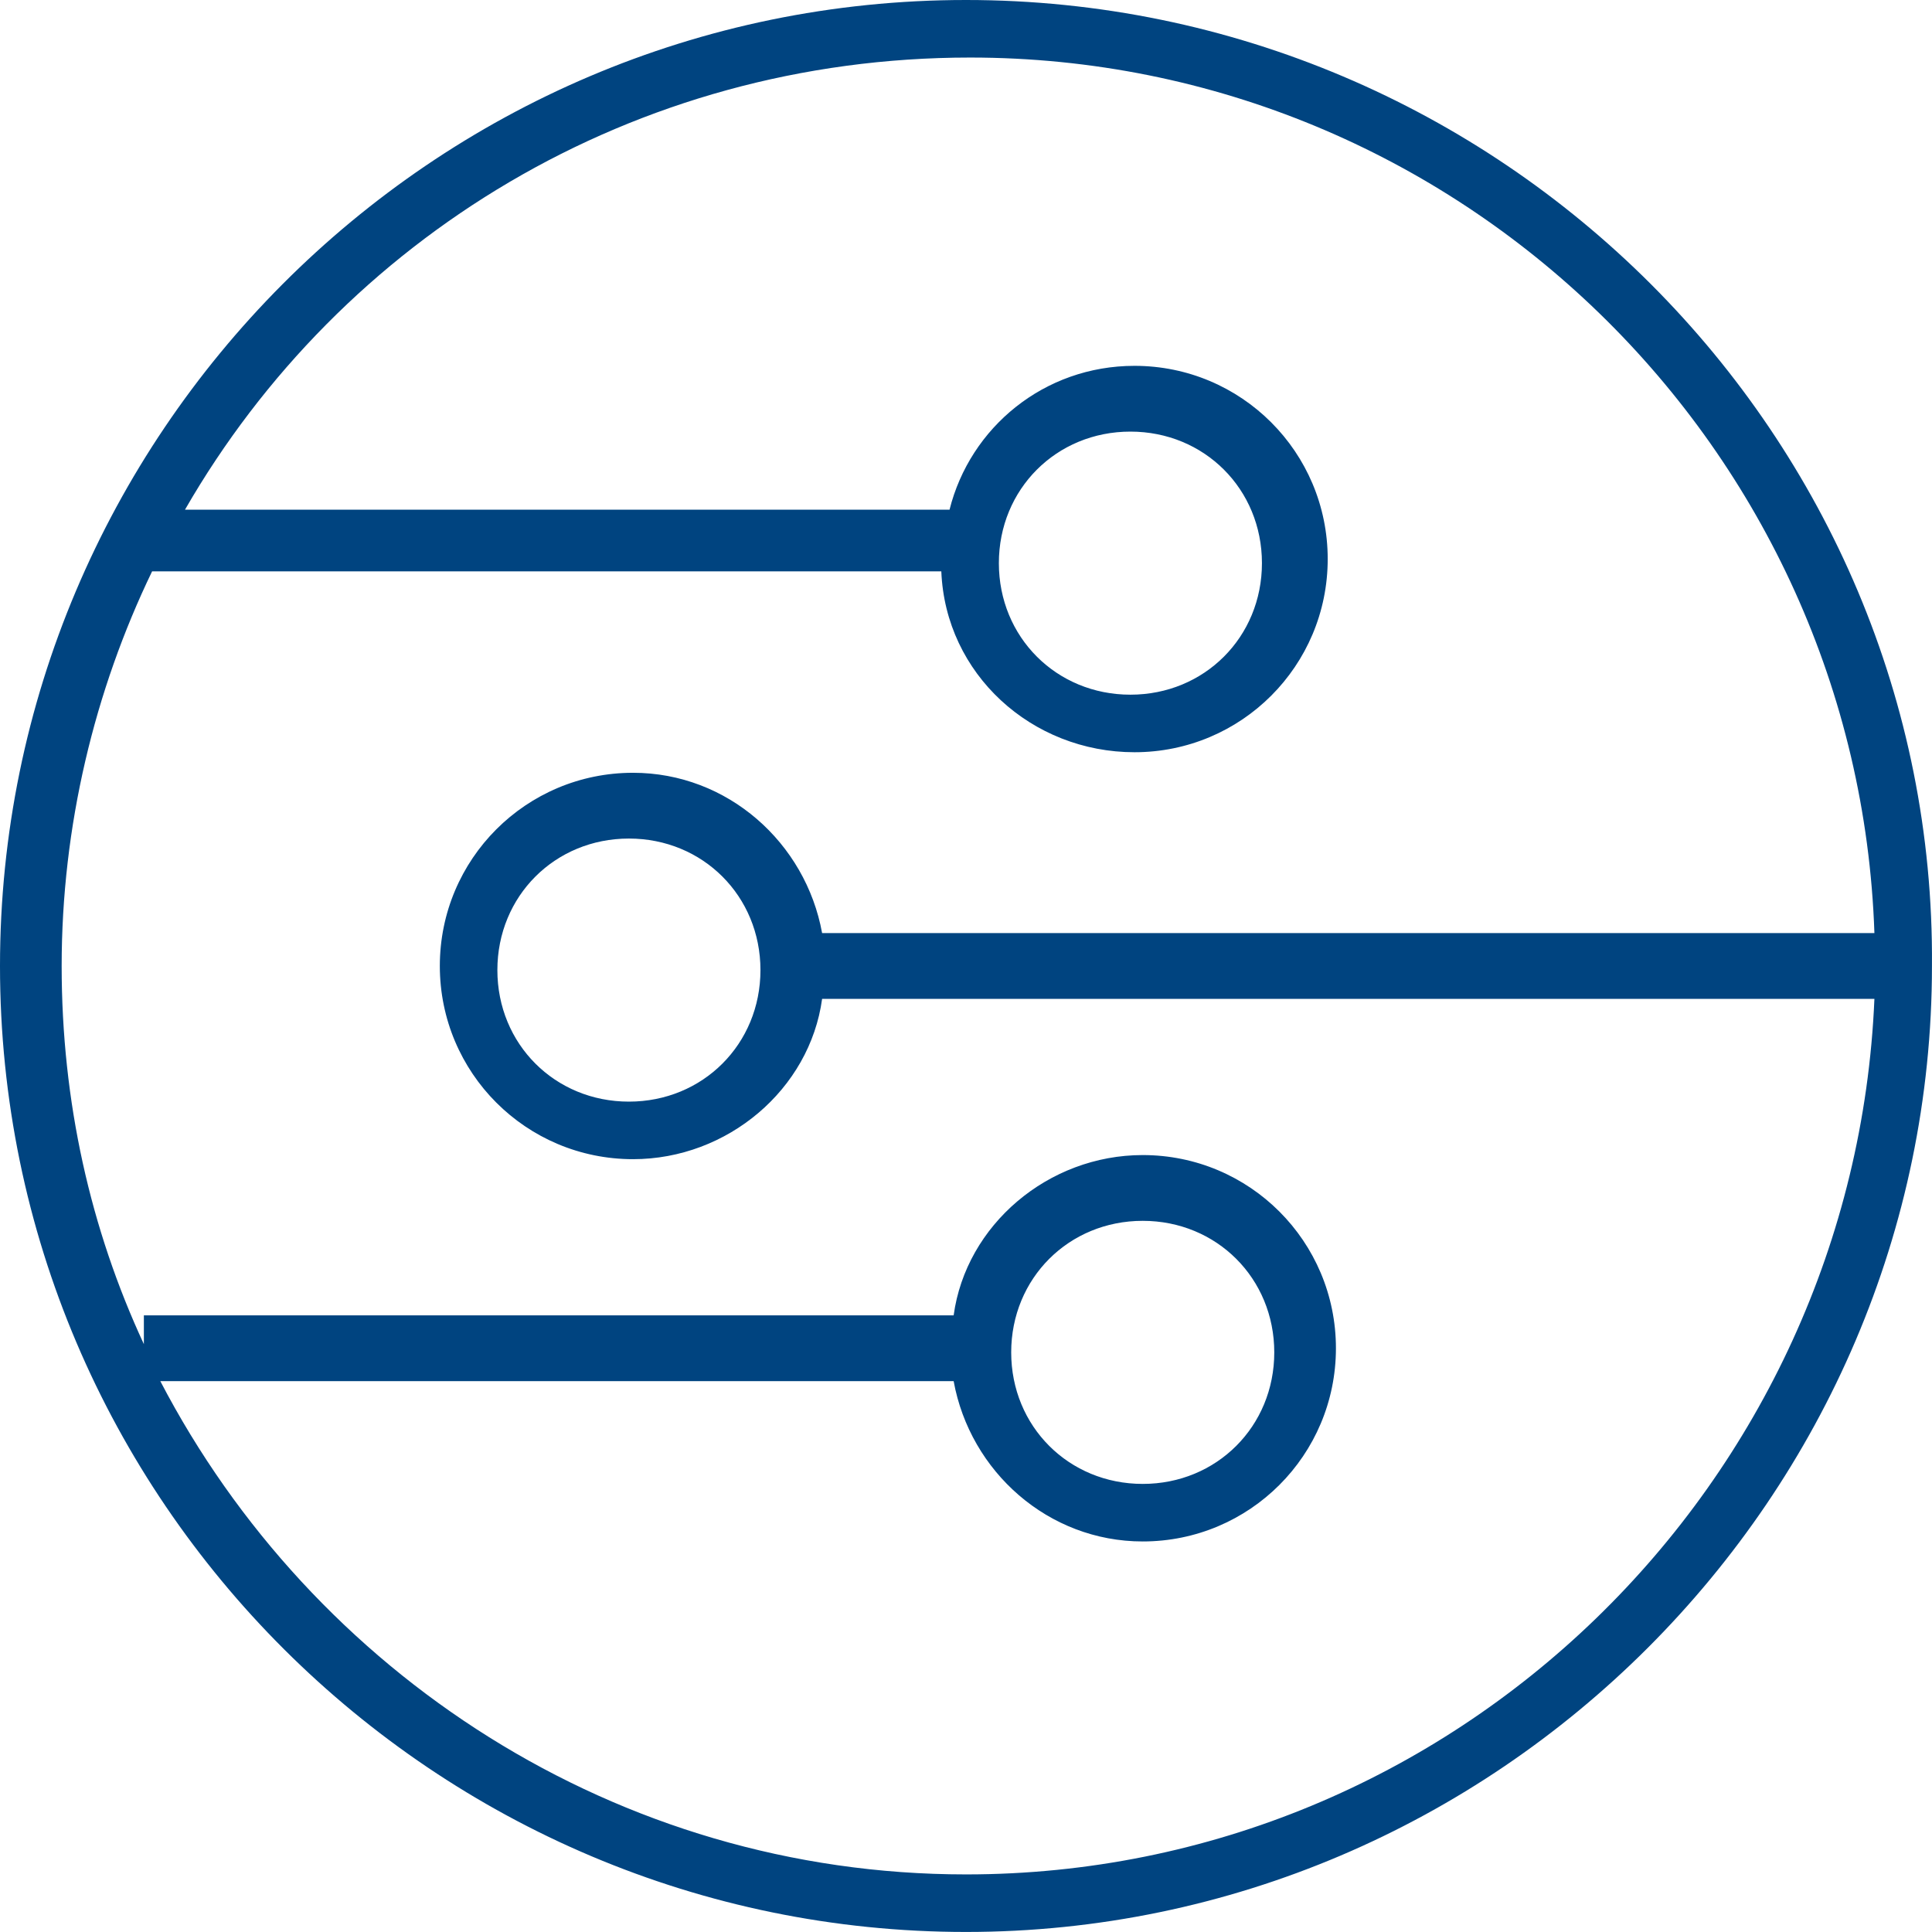
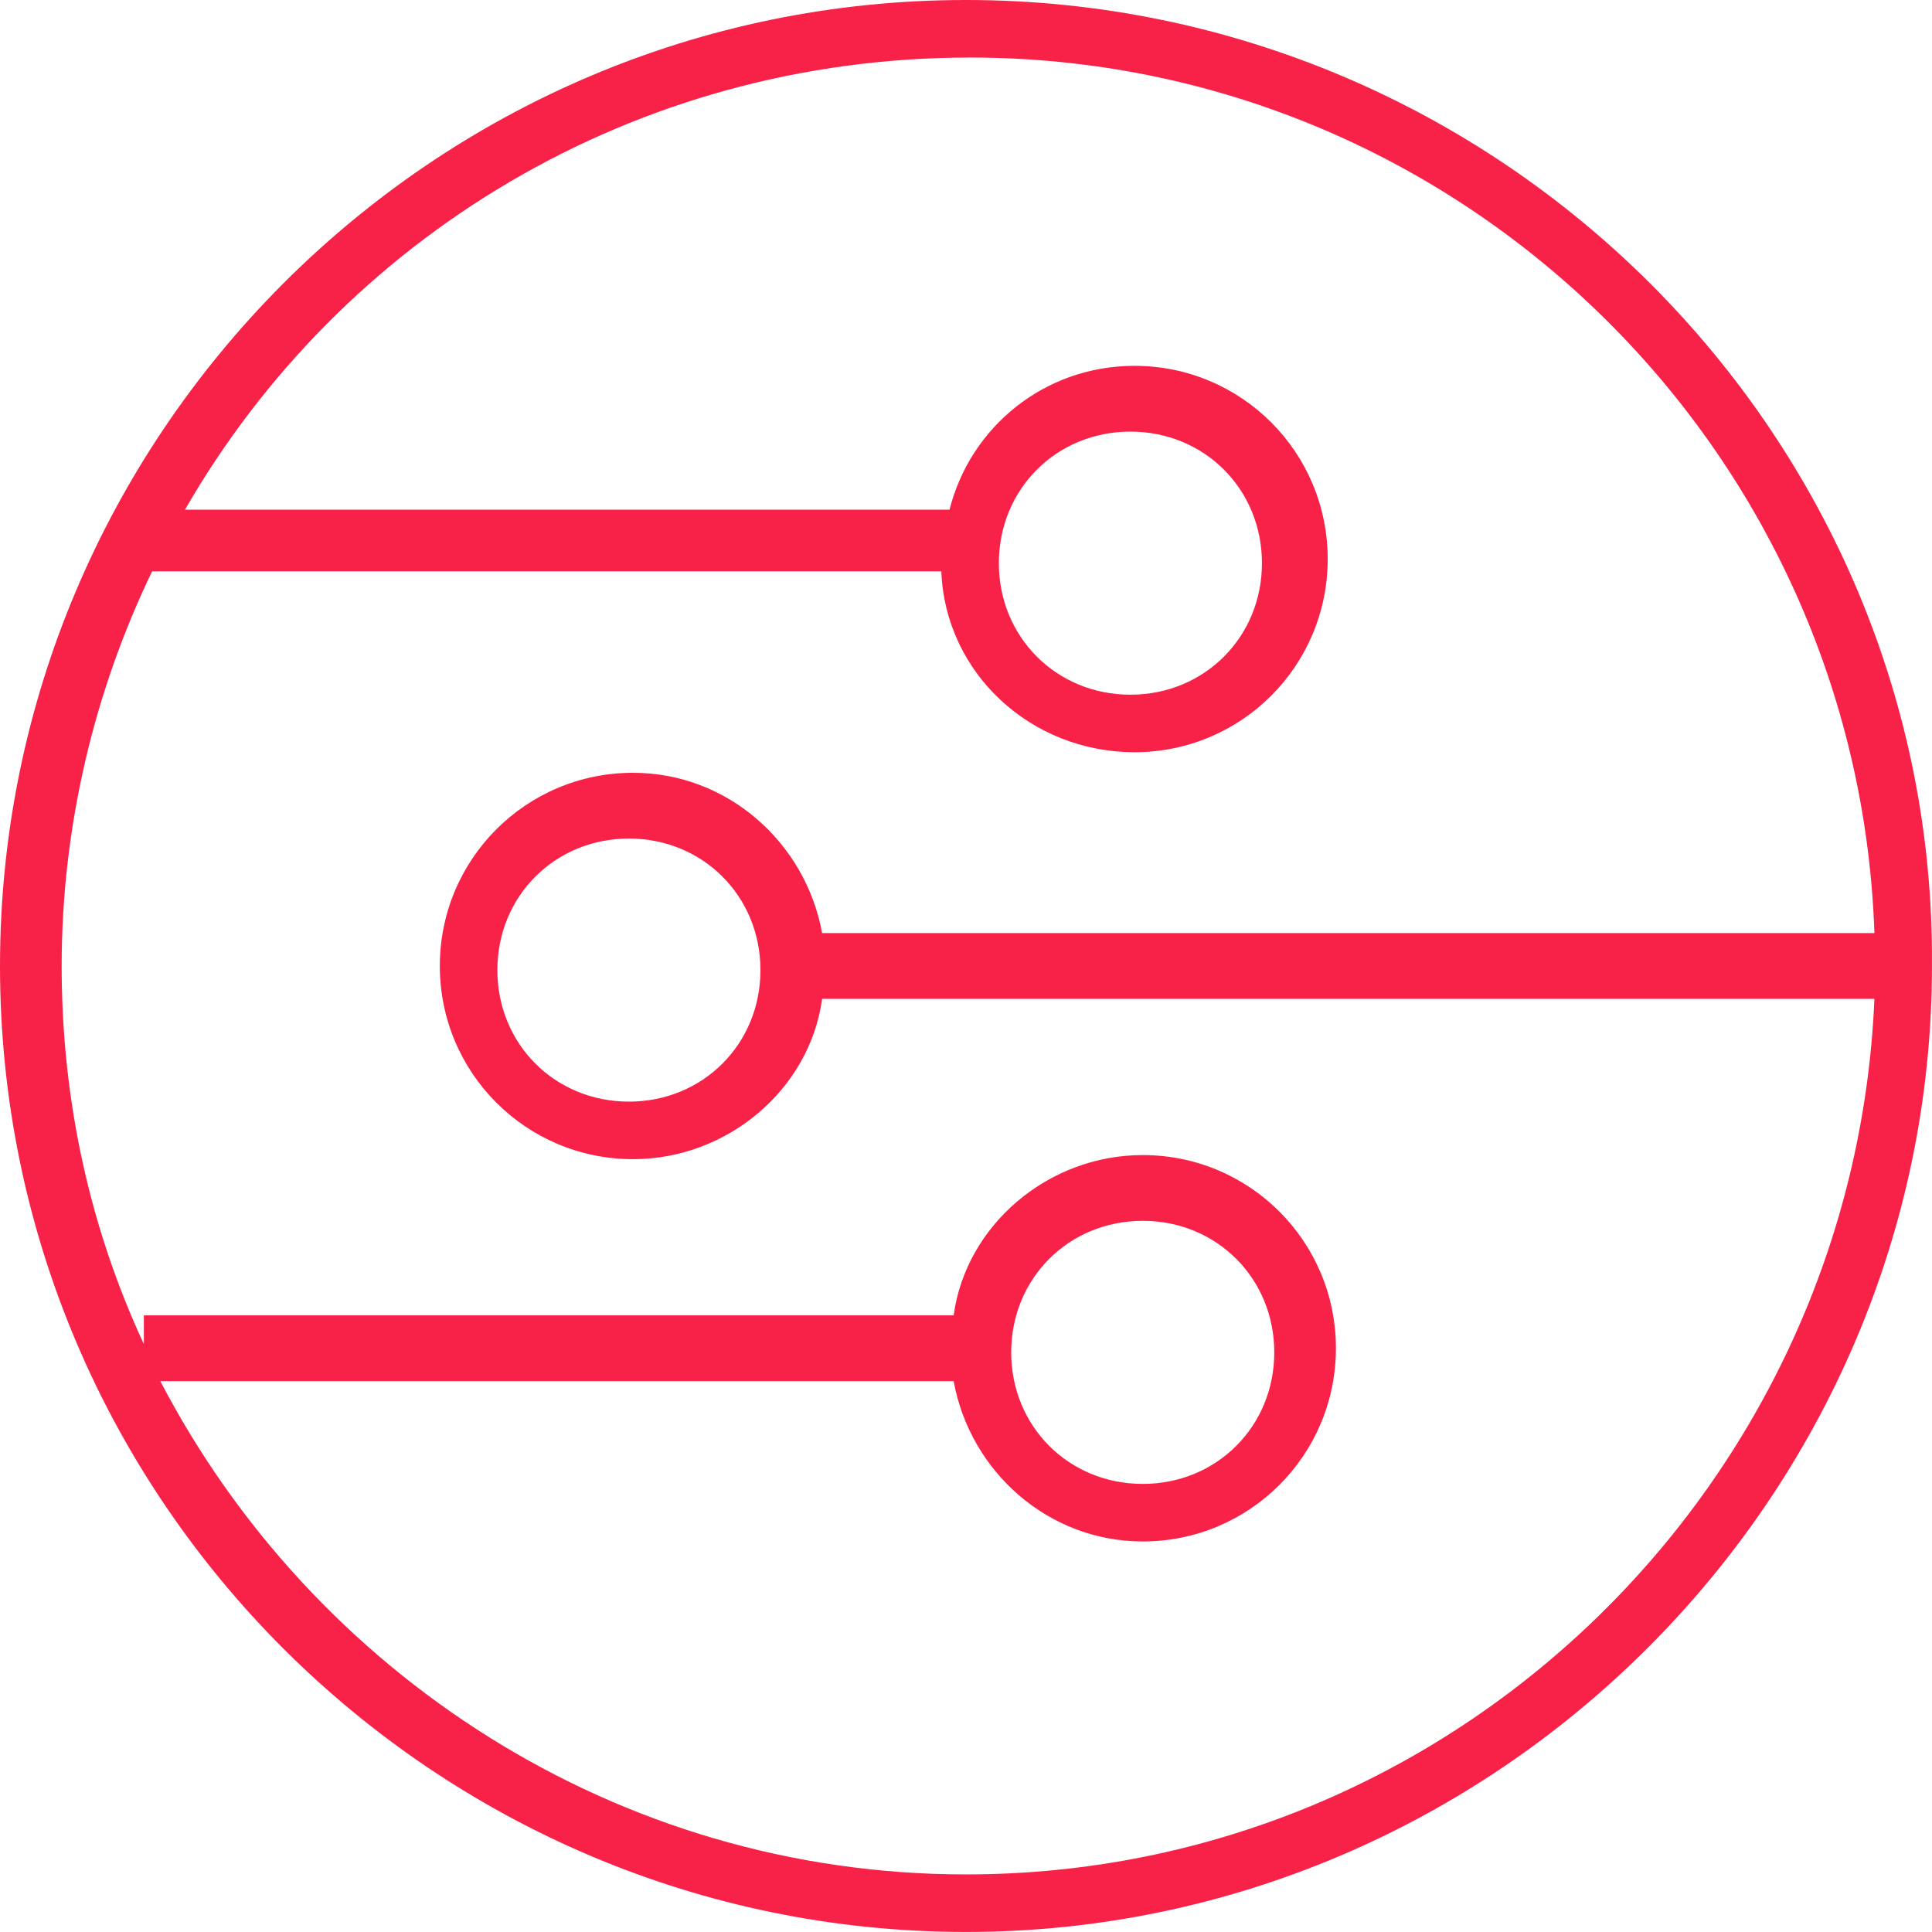
<svg xmlns="http://www.w3.org/2000/svg" height="47" width="47.001" xml:space="preserve" viewBox="0 0 47.001 47" y="0px" x="0px" id="pg-embed" version="1.1">
  <defs id="defs6" />
-   <path d="M 23.5,0 C 10.5,0 0,10.6 0,23.5 0,36.5 10.6,47 23.5,47 36.4,47 47,36.4 47,23.5 47.1,10.6 36.5,0 23.5,0 Z m 0,45.6 C 15,45.6 7.6,40.7 3.9,33.6 h 19.3 c 0.4,2.2 2.3,3.9 4.6,3.9 2.6,0 4.7,-2.1 4.7,-4.7 0,-2.6 -2.1,-4.7 -4.7,-4.7 -2.3,0 -4.3,1.7 -4.6,3.9 H 3.5 v 0.7 c -1.3,-2.8 -2,-5.9 -2,-9.2 0,-3.4 0.8,-6.7 2.2,-9.6 h 19.2 c 0.1,2.5 2.2,4.4 4.7,4.4 2.6,0 4.7,-2.1 4.7,-4.7 0,-2.6 -2.1,-4.7 -4.7,-4.7 -2.2,0 -4,1.5 -4.5,3.5 H 4.5 c 3.8,-6.6 10.9,-11 19.1,-11 11.9,0 21.6,9.5 22,21.3 H 20 c -0.4,-2.2 -2.3,-3.9 -4.6,-3.9 -2.6,0 -4.7,2.1 -4.7,4.7 0,2.6 2.1,4.7 4.7,4.7 2.3,0 4.3,-1.7 4.6,-3.9 H 45.6 C 45.1,36.1 35.4,45.6 23.5,45.6 Z m 1.1,-12.7 c 0,-1.8 1.4,-3.2 3.2,-3.2 1.8,0 3.2,1.4 3.2,3.2 0,1.8 -1.4,3.2 -3.2,3.2 -1.8,0 -3.2,-1.4 -3.2,-3.2 z M 24.3,13.7 c 0,-1.8 1.4,-3.2 3.2,-3.2 1.8,0 3.2,1.4 3.2,3.2 0,1.8 -1.4,3.2 -3.2,3.2 -1.8,0 -3.2,-1.4 -3.2,-3.2 z m -5.8,9.9 c 0,1.8 -1.4,3.2 -3.2,3.2 -1.8,0 -3.2,-1.4 -3.2,-3.2 0,-1.8 1.4,-3.2 3.2,-3.2 1.8,0 3.2,1.4 3.2,3.2 z" class="st0" id="XMLID_293_" fill="#004480" />
+   <path d="M 23.5,0 C 10.5,0 0,10.6 0,23.5 0,36.5 10.6,47 23.5,47 36.4,47 47,36.4 47,23.5 47.1,10.6 36.5,0 23.5,0 Z m 0,45.6 C 15,45.6 7.6,40.7 3.9,33.6 h 19.3 c 0.4,2.2 2.3,3.9 4.6,3.9 2.6,0 4.7,-2.1 4.7,-4.7 0,-2.6 -2.1,-4.7 -4.7,-4.7 -2.3,0 -4.3,1.7 -4.6,3.9 H 3.5 v 0.7 c -1.3,-2.8 -2,-5.9 -2,-9.2 0,-3.4 0.8,-6.7 2.2,-9.6 h 19.2 c 0.1,2.5 2.2,4.4 4.7,4.4 2.6,0 4.7,-2.1 4.7,-4.7 0,-2.6 -2.1,-4.7 -4.7,-4.7 -2.2,0 -4,1.5 -4.5,3.5 H 4.5 c 3.8,-6.6 10.9,-11 19.1,-11 11.9,0 21.6,9.5 22,21.3 H 20 c -0.4,-2.2 -2.3,-3.9 -4.6,-3.9 -2.6,0 -4.7,2.1 -4.7,4.7 0,2.6 2.1,4.7 4.7,4.7 2.3,0 4.3,-1.7 4.6,-3.9 H 45.6 C 45.1,36.1 35.4,45.6 23.5,45.6 Z m 1.1,-12.7 c 0,-1.8 1.4,-3.2 3.2,-3.2 1.8,0 3.2,1.4 3.2,3.2 0,1.8 -1.4,3.2 -3.2,3.2 -1.8,0 -3.2,-1.4 -3.2,-3.2 z M 24.3,13.7 c 0,-1.8 1.4,-3.2 3.2,-3.2 1.8,0 3.2,1.4 3.2,3.2 0,1.8 -1.4,3.2 -3.2,3.2 -1.8,0 -3.2,-1.4 -3.2,-3.2 z m -5.8,9.9 c 0,1.8 -1.4,3.2 -3.2,3.2 -1.8,0 -3.2,-1.4 -3.2,-3.2 0,-1.8 1.4,-3.2 3.2,-3.2 1.8,0 3.2,1.4 3.2,3.2 z" class="st0" id="XMLID_293_" fill="#f82249" />
</svg>
